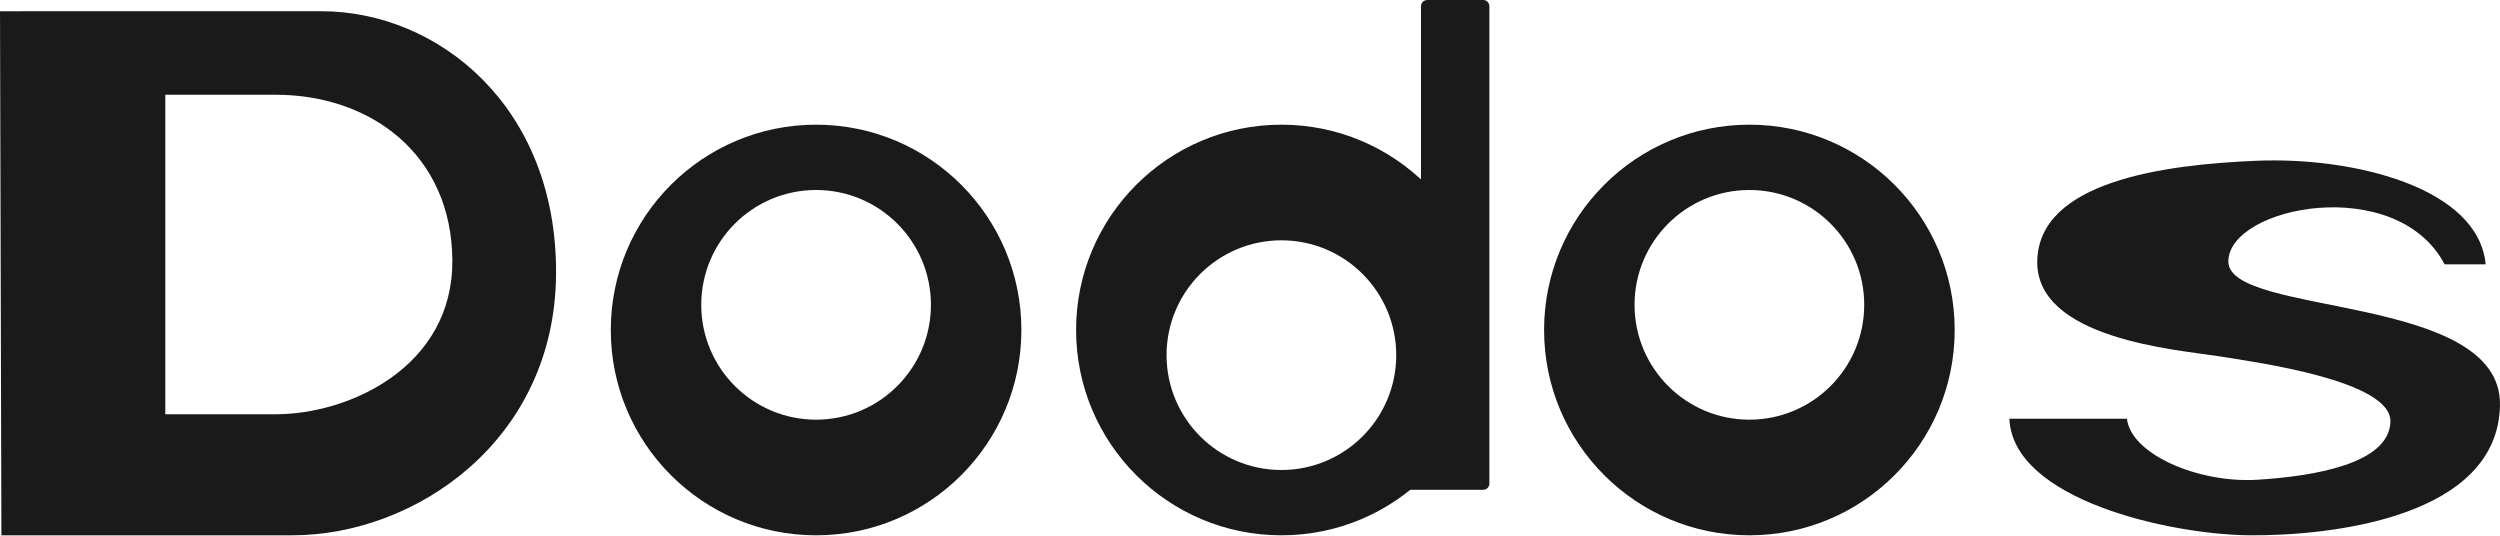
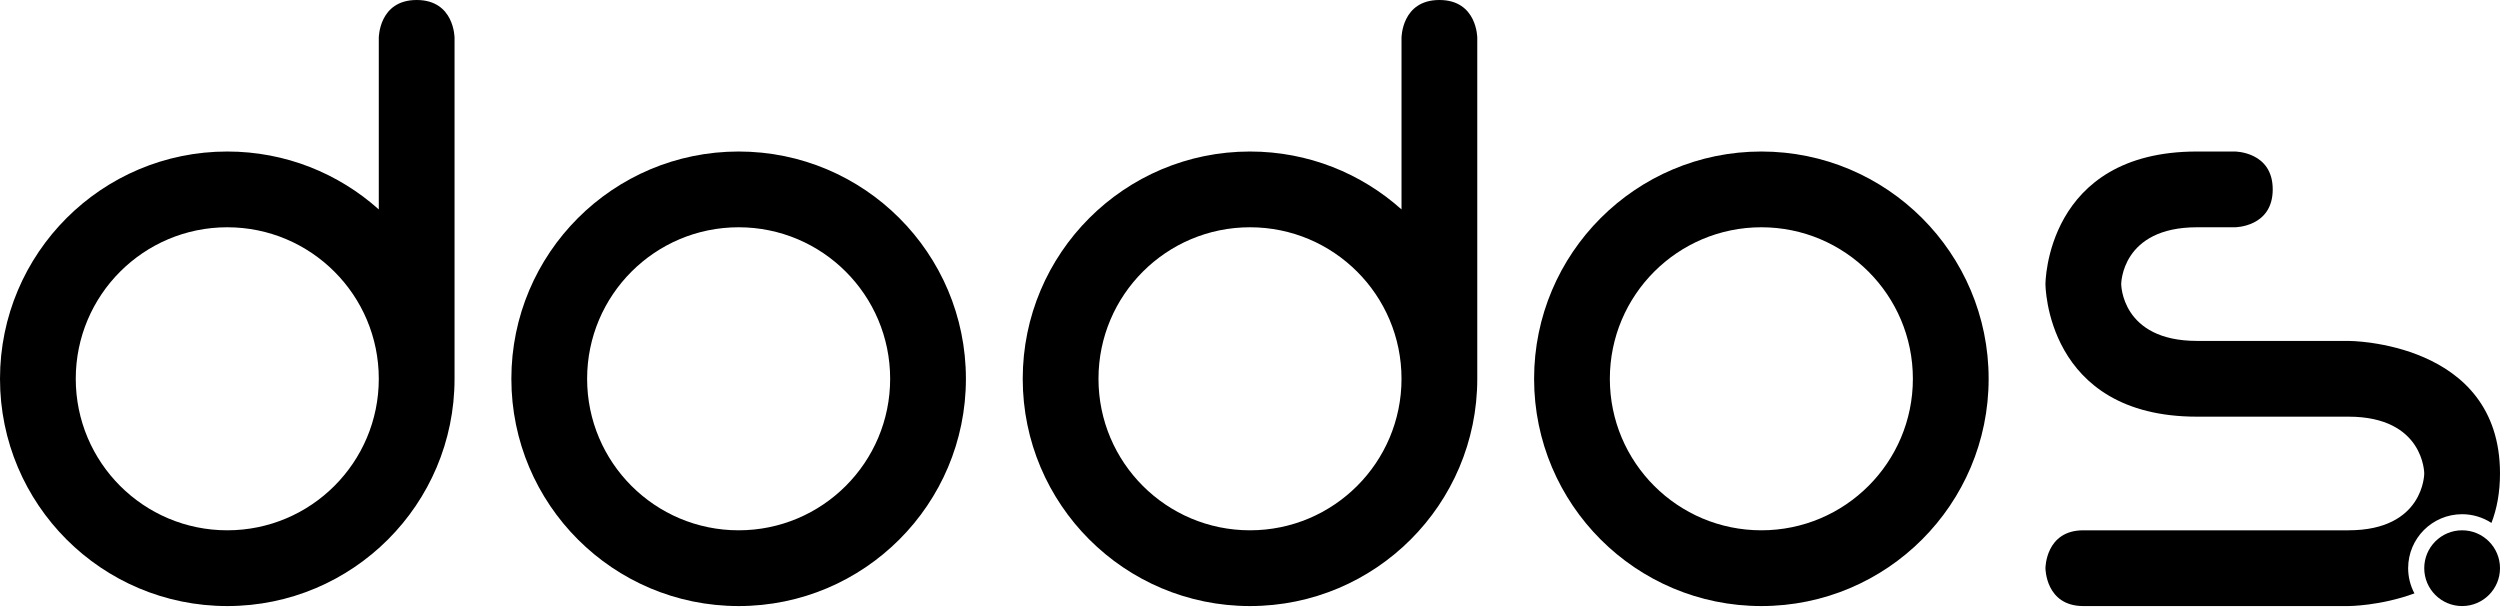
- <svg xmlns="http://www.w3.org/2000/svg" width="61.183mm" height="13.101mm" viewBox="0 0 216.789 46.421" id="svg4404" version="1.1">
-   <defs id="defs4406" />
-   <g id="layer1" transform="translate(1048.395,522.2767)">
-     <g id="g5390" transform="matrix(1.351885,0,0,1.351885,-1032.544,-476.516)" style="fill:#1a1a1a;fill-opacity:1">
-       <path id="path5303" d="m -11.725,-33.129 0.089,33.617 18.651,0 c 7.922,0 16.881,-6.1 16.928,-16.809 0.047,-10.708 -7.574,-16.809 -15.067,-16.809 z m 10.603,5.357 7.077,0 c 6.13,0 11.305,3.863 11.335,10.646 0.03,6.783 -6.576,9.849 -11.335,9.849 l -7.077,0 z" style="fill:#1a1a1a;fill-opacity:1;fill-rule:evenodd;stroke:none;stroke-width:1px;stroke-linecap:butt;stroke-linejoin:miter;stroke-opacity:1" />
-       <path id="path5306" d="m 40.621,-25.852 c -7.273,9.24e-4 -13.168,5.897 -13.168,13.17 -1.54e-4,7.273 5.895,13.169 13.168,13.17 7.274,1.5e-4 13.17,-5.896 13.17,-13.17 1.55e-4,-7.274 -5.896,-13.17 -13.17,-13.17 z m 0,4.19 c 4.068,-6.17e-4 7.367,3.297 7.367,7.365 6.13e-4,4.069 -3.298,7.368 -7.367,7.367 -4.068,-4.6e-4 -7.366,-3.299 -7.365,-7.367 4.59e-4,-4.068 3.298,-7.365 7.365,-7.365 z" style="color:#000000;clip-rule:nonzero;display:inline;overflow:visible;visibility:visible;opacity:1;isolation:auto;mix-blend-mode:normal;color-interpolation:sRGB;color-interpolation-filters:linearRGB;solid-color:#000000;solid-opacity:1;fill:#1a1a1a;fill-opacity:1;fill-rule:nonzero;stroke:none;stroke-width:0.4;stroke-linecap:round;stroke-linejoin:round;stroke-miterlimit:4;stroke-dasharray:none;stroke-dashoffset:0;stroke-opacity:1;color-rendering:auto;image-rendering:auto;shape-rendering:auto;text-rendering:auto;enable-background:accumulate" />
-       <path id="path5373" d="m 100.487,-25.852 c -7.273,9.3e-4 -13.168,5.897 -13.168,13.17 -1.54e-4,7.273 5.895,13.169 13.168,13.17 7.274,1.5e-4 13.17,-5.896 13.17,-13.17 1.5e-4,-7.274 -5.896,-13.17 -13.17,-13.17 z m 0,4.19 c 4.068,-6.2e-4 7.367,3.297 7.367,7.365 6.2e-4,4.069 -3.298,7.368 -7.367,7.367 -4.068,-4.6e-4 -7.366,-3.299 -7.365,-7.367 4.59e-4,-4.068 3.298,-7.365 7.365,-7.365 z" style="color:#000000;clip-rule:nonzero;display:inline;overflow:visible;visibility:visible;opacity:1;isolation:auto;mix-blend-mode:normal;color-interpolation:sRGB;color-interpolation-filters:linearRGB;solid-color:#000000;solid-opacity:1;fill:#1a1a1a;fill-opacity:1;fill-rule:nonzero;stroke:none;stroke-width:0.4;stroke-linecap:round;stroke-linejoin:round;stroke-miterlimit:4;stroke-dasharray:none;stroke-dashoffset:0;stroke-opacity:1;color-rendering:auto;image-rendering:auto;shape-rendering:auto;text-rendering:auto;enable-background:accumulate" />
-       <g transform="translate(1.540085,0)" id="g5386" style="fill:#1a1a1a;fill-opacity:1">
-         <path id="path5371" d="m 68.928,0.488 c -7.273,-9.3e-4 -13.168,-5.897 -13.168,-13.17 -1.54e-4,-7.273 5.895,-13.169 13.168,-13.17 7.274,-1.5e-4 13.17,5.896 13.17,13.17 1.55e-4,7.274 -5.896,13.17 -13.17,13.17 z m 0,-4.19 c 4.068,6.2e-4 7.367,-3.297 7.367,-7.365 6.13e-4,-4.069 -3.298,-7.368 -7.367,-7.367 -4.068,4.6e-4 -7.366,3.299 -7.365,7.367 4.59e-4,4.068 3.298,7.365 7.365,7.365 z" style="color:#000000;clip-rule:nonzero;display:inline;overflow:visible;visibility:visible;opacity:1;isolation:auto;mix-blend-mode:normal;color-interpolation:sRGB;color-interpolation-filters:linearRGB;solid-color:#000000;solid-opacity:1;fill:#1a1a1a;fill-opacity:1;fill-rule:nonzero;stroke:none;stroke-width:0.4;stroke-linecap:round;stroke-linejoin:round;stroke-miterlimit:4;stroke-dasharray:none;stroke-dashoffset:0;stroke-opacity:1;color-rendering:auto;image-rendering:auto;shape-rendering:auto;text-rendering:auto;enable-background:accumulate" />
-         <path style="color:#000000;clip-rule:nonzero;display:inline;overflow:visible;visibility:visible;opacity:1;isolation:auto;mix-blend-mode:normal;color-interpolation:sRGB;color-interpolation-filters:linearRGB;solid-color:#000000;solid-opacity:1;fill:#1a1a1a;fill-opacity:1;fill-rule:nonzero;stroke:none;stroke-width:0.4;stroke-linecap:round;stroke-linejoin:round;stroke-miterlimit:4;stroke-dasharray:none;stroke-dashoffset:0;stroke-opacity:1;color-rendering:auto;image-rendering:auto;shape-rendering:auto;text-rendering:auto;enable-background:accumulate" d="m 78.281,-33.85 3.591,0 c 0.22,0 0.398,0.177 0.398,0.398 l 0,30.623 c 0,0.22 -0.177,0.398 -0.398,0.398 l -5.591,0 c -0.659,-0.406 1.602,-1.155 1.602,-1.948 l 0,-29.072 c 0,-0.22 0.177,-0.398 0.398,-0.398 z" id="rect5375" />
+ <svg xmlns="http://www.w3.org/2000/svg" version="1.1" id="svg3460" viewBox="0 0 660 160" height="160" width="660">
+   <defs id="defs3462" />
+   <g transform="translate(0,-892.3622)" id="layer1">
+     <g transform="matrix(1.25,0,0,1.25,653.609,-1035.893)" id="g4456">
+       <g style="fill:#000000" id="g4512">
+         <path id="path4487" transform="matrix(0.8,0,0,0.8,-522.8872,1542.604)" d="M 110 0 C 100 0 100 10 100 10 L 100 55.289 C 89.384 45.785 75.37 40 60 40 C 26.863 40 0 66.863 0 100 C 0 133.137 26.863 160 60 160 C 93.137 160 120 133.137 120 100 L 120 10 C 120 10 120 0 110 0 z M 60 60 C 82.091 60 100 77.908 100 100 C 100 122.091 82.091 140 60 140 C 37.909 140 20 122.091 20 100 C 20 77.908 37.909 60 60 60 z " style="color:#000000;clip-rule:nonzero;display:inline;overflow:visible;visibility:visible;opacity:1;isolation:auto;mix-blend-mode:normal;color-interpolation:sRGB;color-interpolation-filters:linearRGB;solid-color:#000000;solid-opacity:1;fill:#000000;fill-opacity:1;fill-rule:nonzero;stroke:none;stroke-width:1;stroke-linecap:round;stroke-linejoin:miter;stroke-miterlimit:4;stroke-dasharray:none;stroke-dashoffset:0;stroke-opacity:1;color-rendering:auto;image-rendering:auto;shape-rendering:auto;text-rendering:auto;enable-background:accumulate" />
      </g>
-       <g transform="translate(1.562491,-63.39286)" id="text5378" style="font-style:normal;font-variant:normal;font-weight:normal;font-stretch:normal;font-size:40px;line-height:131%;font-family:'Lohit Punjabi';-inkscape-font-specification:'Lohit Punjabi';text-align:center;letter-spacing:0px;word-spacing:0px;text-anchor:middle;fill:#1a1a1a;fill-opacity:1;stroke:none;stroke-width:1px;stroke-linecap:butt;stroke-linejoin:miter;stroke-opacity:1">
-         <path id="path5383" d="m 147.073,55.53 c -0.127,7.2 -10.82,8.38 -15.992,8.35 -5.173,-0.03 -15.262,-2.282 -15.478,-7.477 l 7.541,-4e-6 c 0.255,2.284 4.59,4.145 8.364,3.913 3.774,-0.232 8.437,-1.058 8.537,-3.707 0.101,-2.649 -8.576,-3.827 -11.093,-4.227 -2.516,-0.399 -11.694,-1.084 -11.561,-6.124 0.133,-5.04 7.992,-6.161 14.129,-6.405 6.137,-0.244 14.161,1.697 14.636,6.647 l -2.634,0 c -3.091,-5.865 -13.862,-3.73 -13.873,-0.184 -0.01,3.546 17.549,2.013 17.422,9.213 z" style="font-style:normal;font-variant:normal;font-weight:normal;font-stretch:normal;font-family:Loma;-inkscape-font-specification:Loma;opacity:1;fill:#1a1a1a;fill-opacity:1" />
+       <path style="color:#000000;clip-rule:nonzero;display:inline;overflow:visible;visibility:visible;opacity:1;isolation:auto;mix-blend-mode:normal;color-interpolation:sRGB;color-interpolation-filters:linearRGB;solid-color:#000000;solid-opacity:1;fill:#000000;fill-opacity:1;fill-rule:nonzero;stroke:none;stroke-width:1;stroke-linecap:round;stroke-linejoin:miter;stroke-miterlimit:4;stroke-dasharray:none;stroke-dashoffset:0;stroke-opacity:1;color-rendering:auto;image-rendering:auto;shape-rendering:auto;text-rendering:auto;enable-background:accumulate" d="m -366.887,1574.604 c -26.51,0 -48,21.49 -48,48 0,26.51 21.49,48 48,48 26.51,0 48,-21.49 48,-48 0,-26.51 -21.49,-48 -48,-48 z m 0,16 c 17.673,0 32,14.327 32,32 0,17.673 -14.327,32 -32,32 -17.673,0 -32,-14.327 -32,-32 0,-17.673 14.327,-32 32,-32 z" id="path4496" />
+       <path id="path4502" d="m -150.887,1574.604 c -26.51,0 -48,21.49 -48,48 0,26.51 21.49,48 48,48 26.51,0 48,-21.49 48,-48 0,-26.51 -21.49,-48 -48,-48 z m 0,16 c 17.673,0 32,14.327 32,32 0,17.673 -14.327,32 -32,32 -17.673,0 -32,-14.327 -32,-32 0,-17.673 14.327,-32 32,-32 z" style="color:#000000;clip-rule:nonzero;display:inline;overflow:visible;visibility:visible;opacity:1;isolation:auto;mix-blend-mode:normal;color-interpolation:sRGB;color-interpolation-filters:linearRGB;solid-color:#000000;solid-opacity:1;fill:#000000;fill-opacity:1;fill-rule:nonzero;stroke:none;stroke-width:1;stroke-linecap:round;stroke-linejoin:miter;stroke-miterlimit:4;stroke-dasharray:none;stroke-dashoffset:0;stroke-opacity:1;color-rendering:auto;image-rendering:auto;shape-rendering:auto;text-rendering:auto;enable-background:accumulate" />
+       <g style="fill:#000000" transform="translate(-16,0)" id="g4516">
+         <path id="path4493" transform="matrix(0.8,0,0,0.8,-506.8872,1574.604)" d="m 580,0 c -40,0 -40,35 -40,35 0,0 0,35 40,35 l 40,0 c 20,0 20,15 20,15 0,0 0,15 -20,15 l -70,0 c -10,0 -10,10 -10,10 0,0 0,10 10,10 l 70,0 c 0,0 8.345,-0.012 17.41,-3.346 A 14.25,14.25 0 0 1 635.75,110 14.25,14.25 0 0 1 650,95.75 a 14.25,14.25 0 0 1 7.744,2.303 C 659.166,94.358 660,90.044 660,85 660,50 620,50 620,50 l -40,0 c -20,0 -20,-15 -20,-15 0,0 0,-15 20,-15 l 10,0 c 0,0 10,0 10,-10 C 600,0 590,0 590,0 l -10,0 z" style="color:#000000;clip-rule:nonzero;display:inline;overflow:visible;visibility:visible;opacity:1;isolation:auto;mix-blend-mode:normal;color-interpolation:sRGB;color-interpolation-filters:linearRGB;solid-color:#000000;solid-opacity:1;fill:#000000;fill-opacity:1;fill-rule:nonzero;stroke:none;stroke-width:1;stroke-linecap:round;stroke-linejoin:miter;stroke-miterlimit:4;stroke-dasharray:none;stroke-dashoffset:0;stroke-opacity:1;color-rendering:auto;image-rendering:auto;shape-rendering:auto;text-rendering:auto;enable-background:accumulate" />
+         <path id="circle4425" d="m 21.113,1662.604 a 8,8 0 0 1 -8,8 8,8 0 0 1 -8,-8 8,8 0 0 1 8,-8 8,8 0 0 1 8,8 z" style="color:#000000;clip-rule:nonzero;display:inline;overflow:visible;visibility:visible;opacity:1;isolation:auto;mix-blend-mode:normal;color-interpolation:sRGB;color-interpolation-filters:linearRGB;solid-color:#000000;solid-opacity:1;fill:#000000;fill-opacity:1;fill-rule:nonzero;stroke:none;stroke-width:4;stroke-linecap:round;stroke-linejoin:miter;stroke-miterlimit:4;stroke-dasharray:none;stroke-dashoffset:0;stroke-opacity:1;color-rendering:auto;image-rendering:auto;shape-rendering:auto;text-rendering:auto;enable-background:accumulate" />
+       </g>
+       <g style="fill:#000000" transform="translate(-7.999998,0)" id="g4508">
+         <path id="path4498" transform="matrix(0.8,0,0,0.8,-514.8872,1542.604)" d="M 380 0 C 370 0 370 10 370 10 L 370 55.289 C 359.384 45.785 345.37 40 330 40 C 296.863 40 270 66.863 270 100 C 270 133.137 296.863 160 330 160 C 363.137 160 390 133.137 390 100 L 390 10 C 390 10 390 0 380 0 z M 330 60 C 352.091 60 370 77.908 370 100 C 370 122.091 352.091 140 330 140 C 307.909 140 290 122.091 290 100 C 290 77.908 307.909 60 330 60 z " style="color:#000000;clip-rule:nonzero;display:inline;overflow:visible;visibility:visible;opacity:1;isolation:auto;mix-blend-mode:normal;color-interpolation:sRGB;color-interpolation-filters:linearRGB;solid-color:#000000;solid-opacity:1;fill:#000000;fill-opacity:1;fill-rule:nonzero;stroke:none;stroke-width:1;stroke-linecap:round;stroke-linejoin:miter;stroke-miterlimit:4;stroke-dasharray:none;stroke-dashoffset:0;stroke-opacity:1;color-rendering:auto;image-rendering:auto;shape-rendering:auto;text-rendering:auto;enable-background:accumulate" />
      </g>
    </g>
  </g>
</svg>
